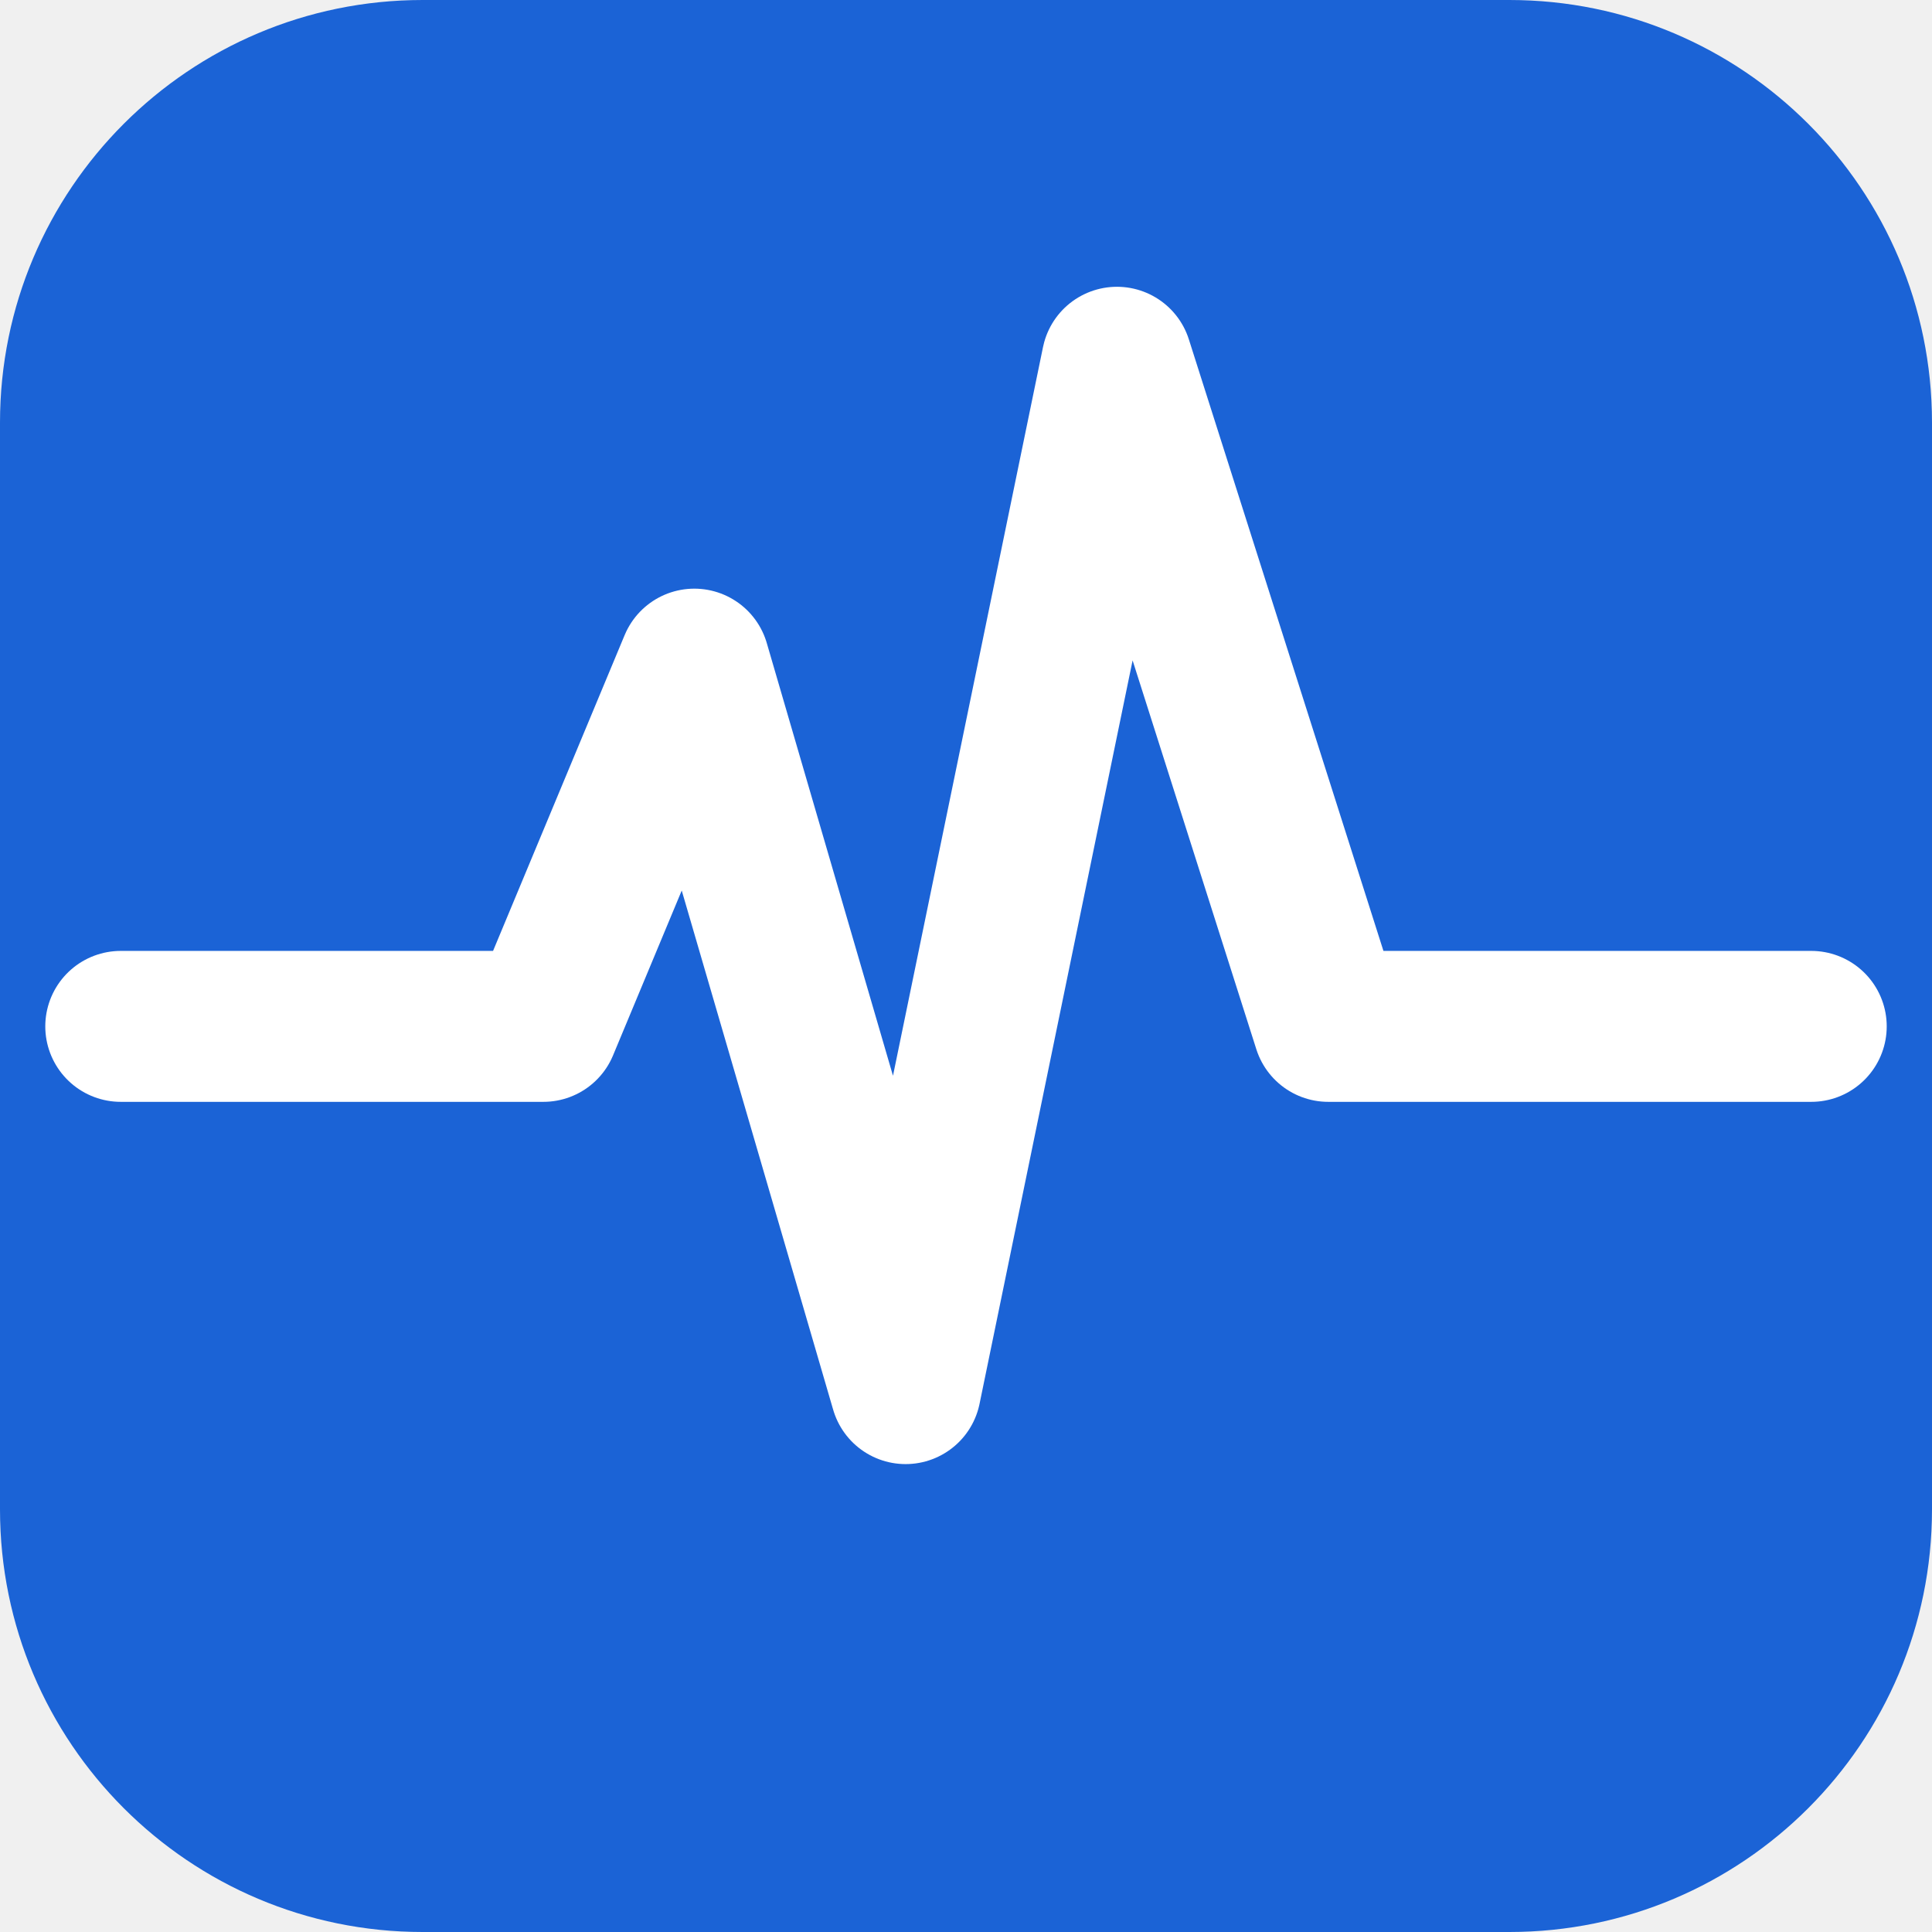
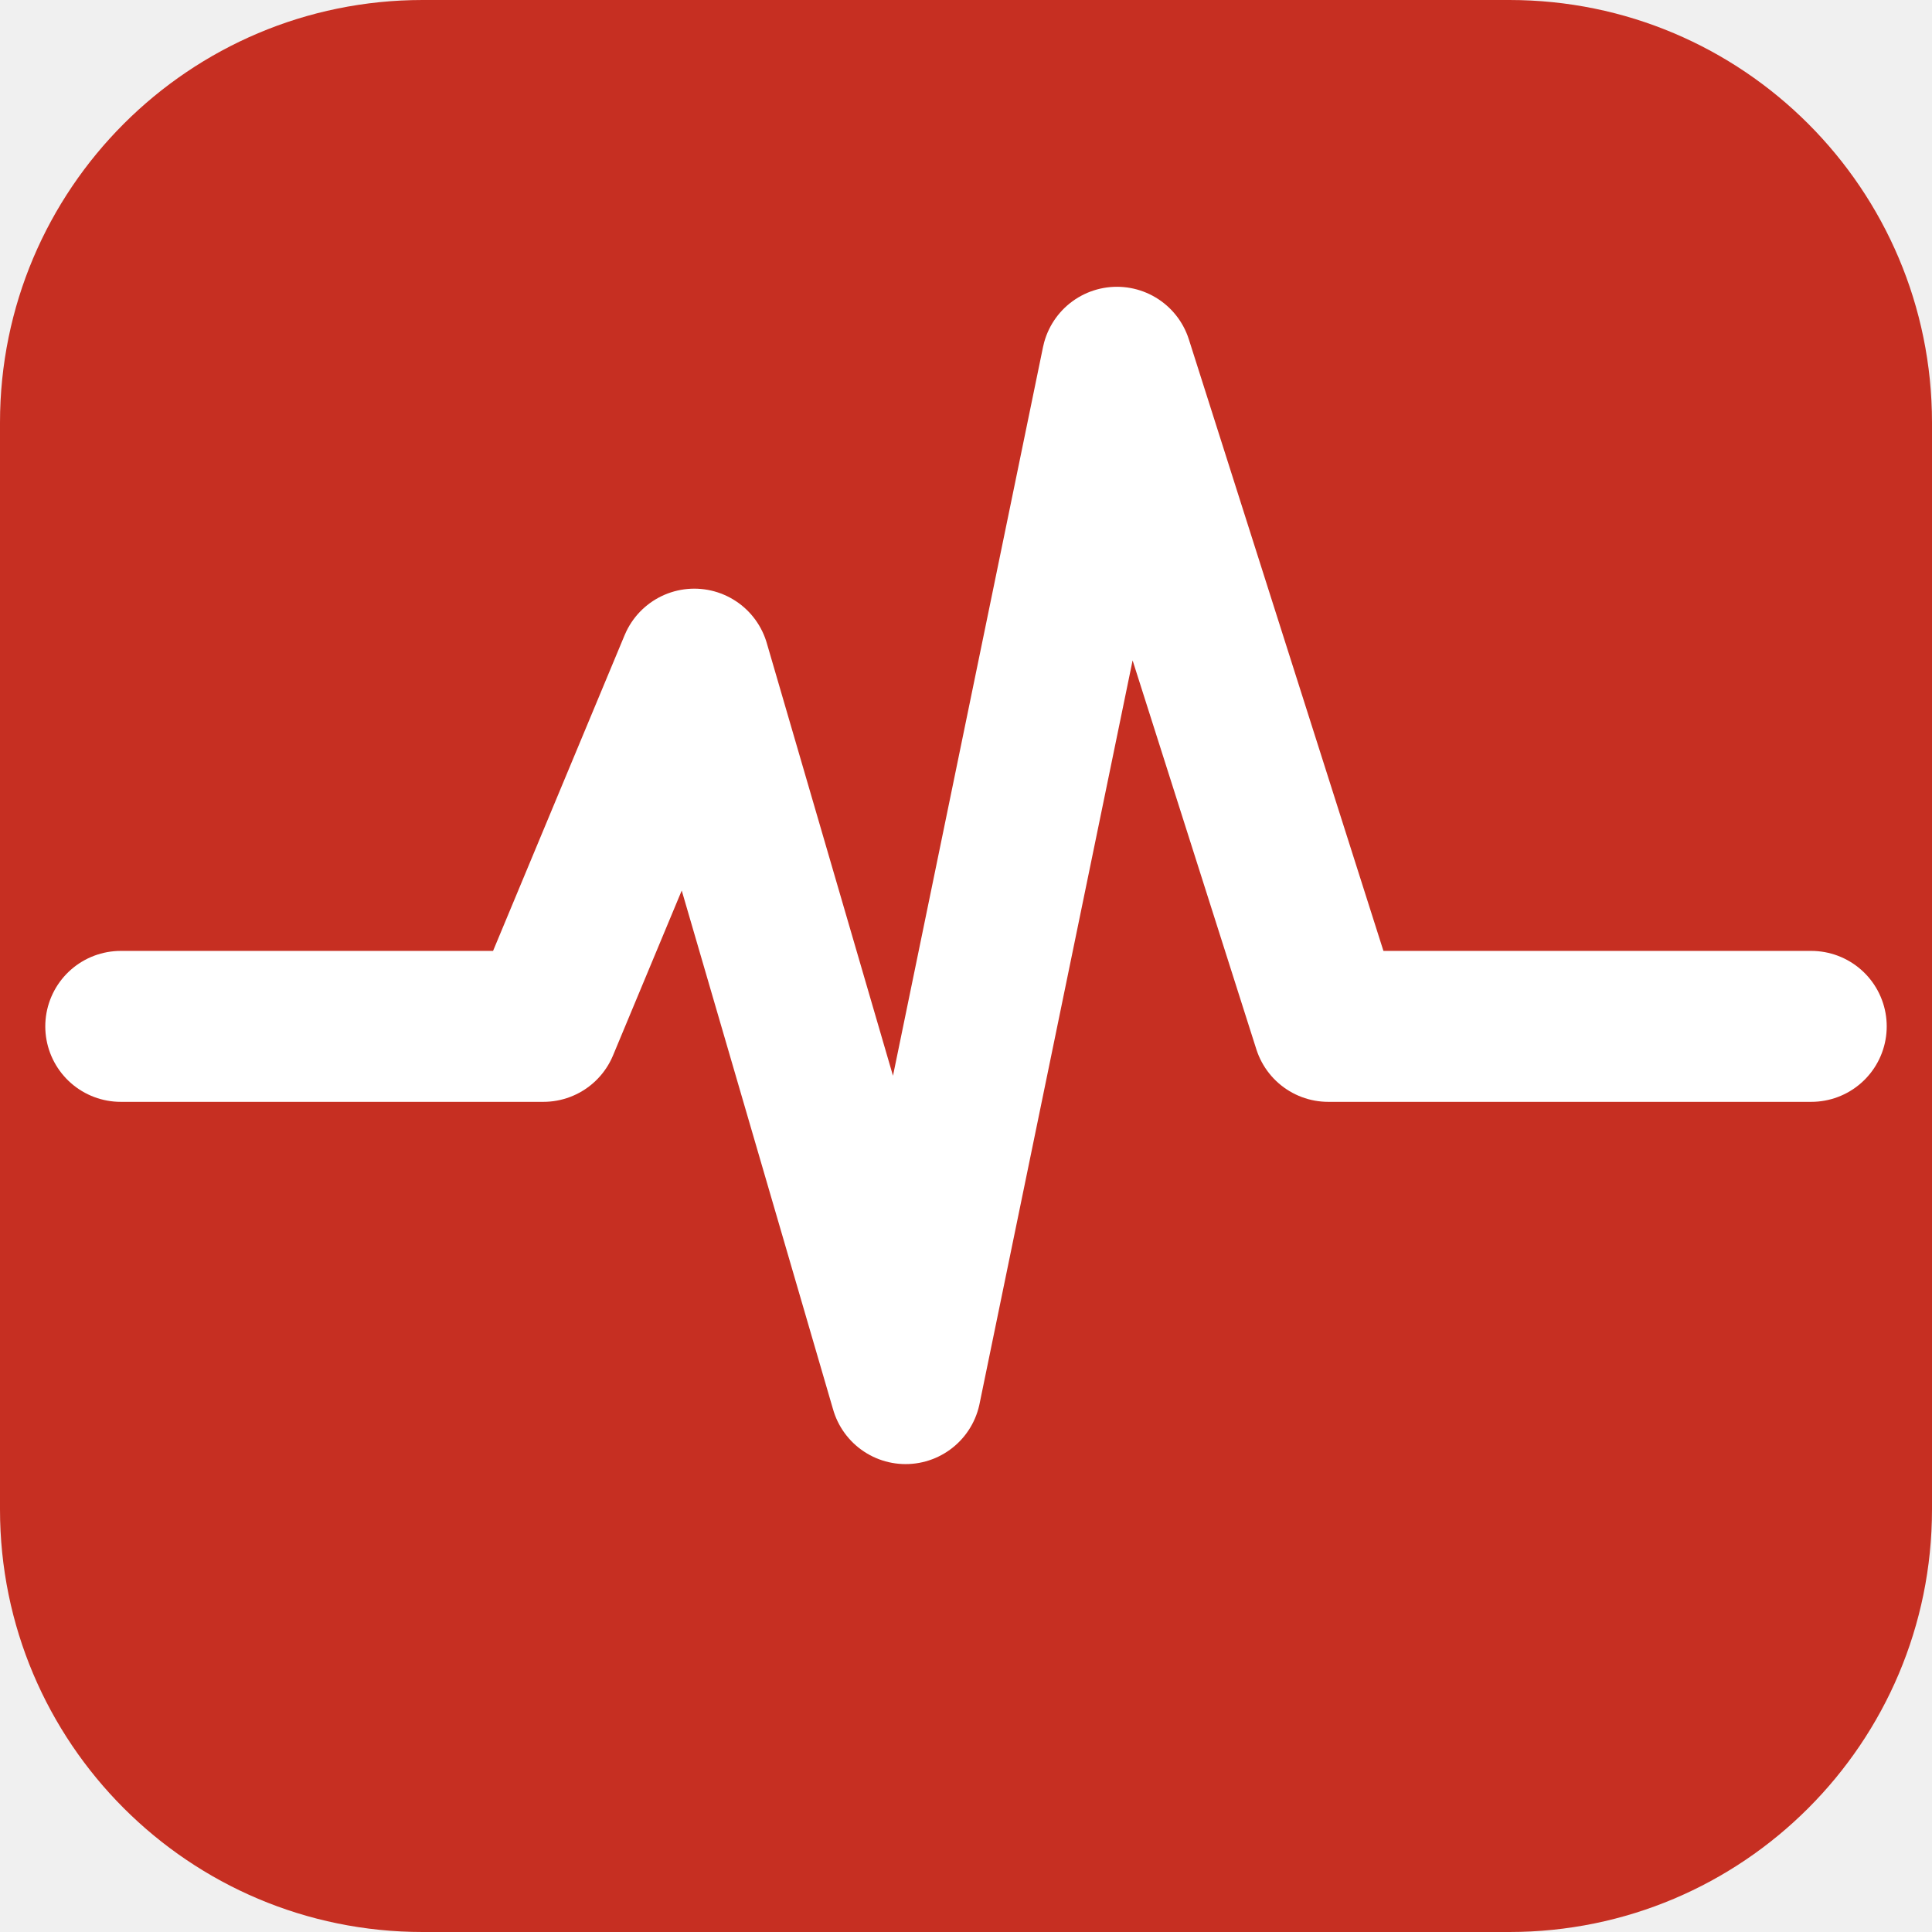
<svg xmlns="http://www.w3.org/2000/svg" viewBox="0 0 64 64">
-   <style>
-     .bg { fill: #1b63d6; }
-     .line { stroke: #ffffff; }
-     @media (prefers-color-scheme: dark) {
-       .bg { fill: #4d9dff; }
-       .line { stroke: #05101d; }
-     }
-   </style>
-   <rect class="bg" width="64" height="64" rx="14" />
-   <path class="line" d="M4,34 L18,34 L23,22 L30,46 L37,12 L44,34 L60,34" fill="none" stroke-width="5" stroke-linecap="round" stroke-linejoin="round" />
+   <rect width="64" height="64" rx="14" fill="#c62f22" />
+   <path d="M4,34 L18,34 L23,22 L30,46 L37,12 L44,34 L60,34" fill="none" stroke="#ffffff" stroke-width="5" stroke-linecap="round" stroke-linejoin="round" />
</svg>
